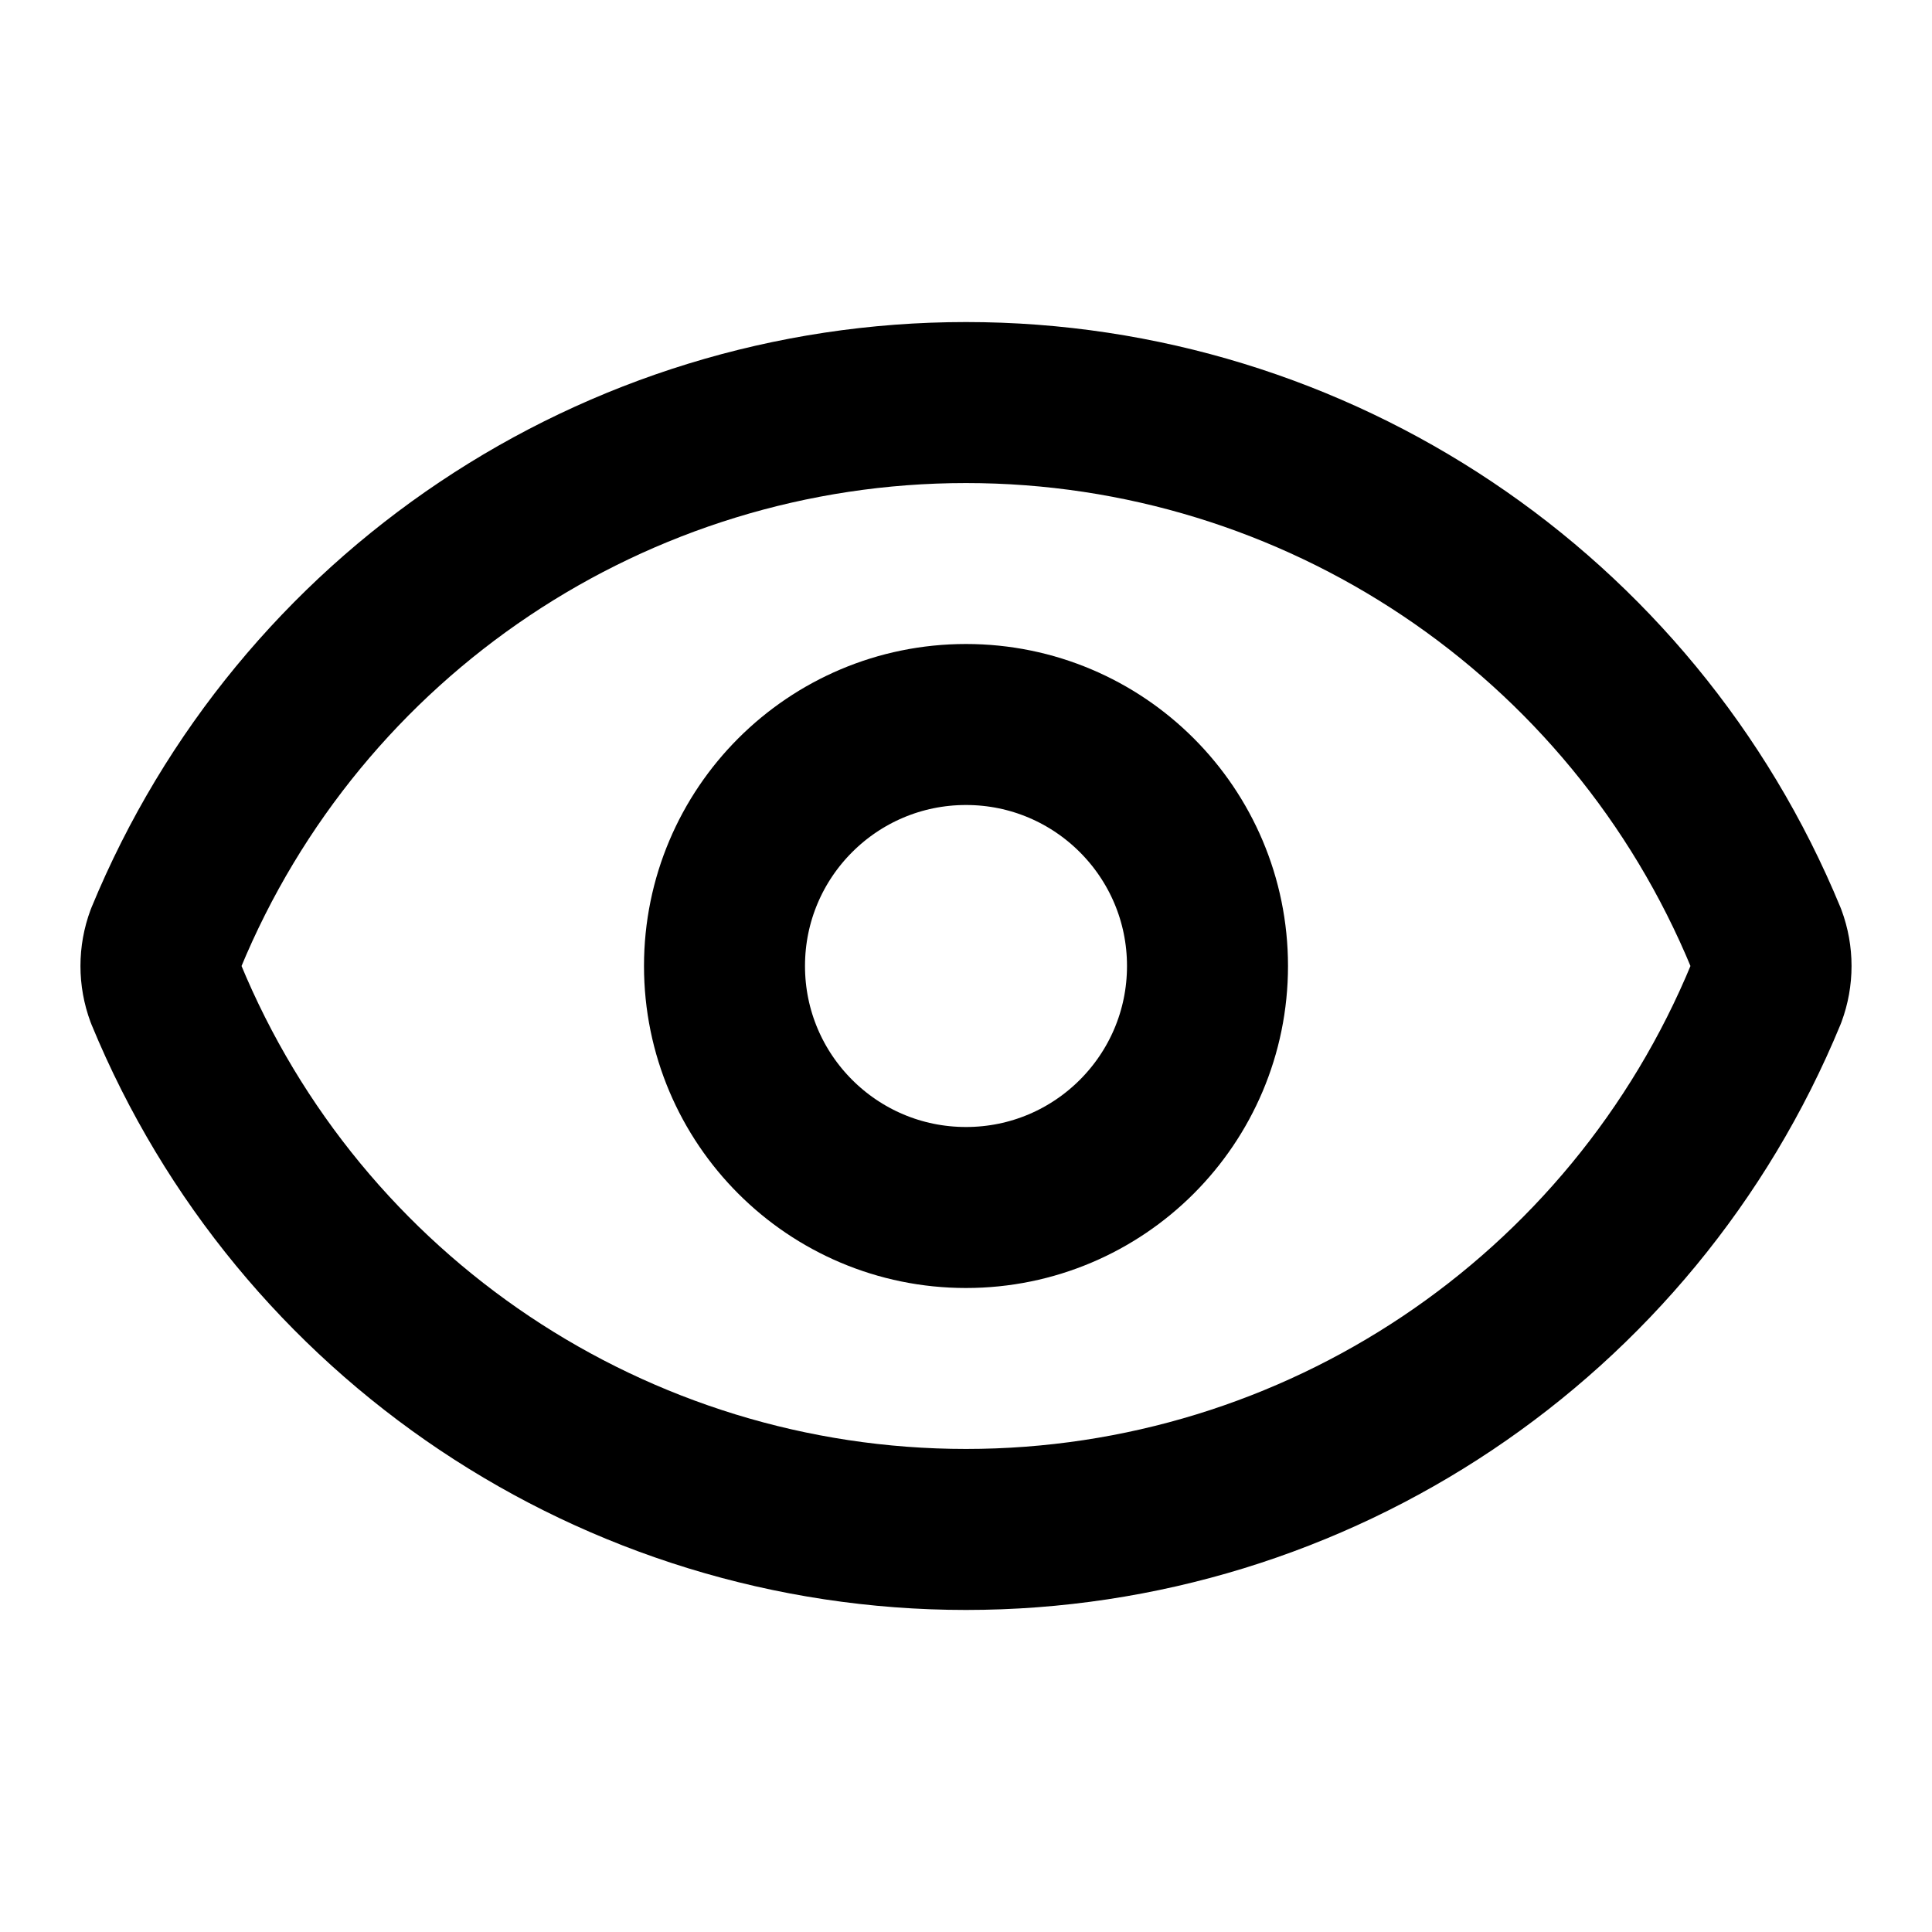
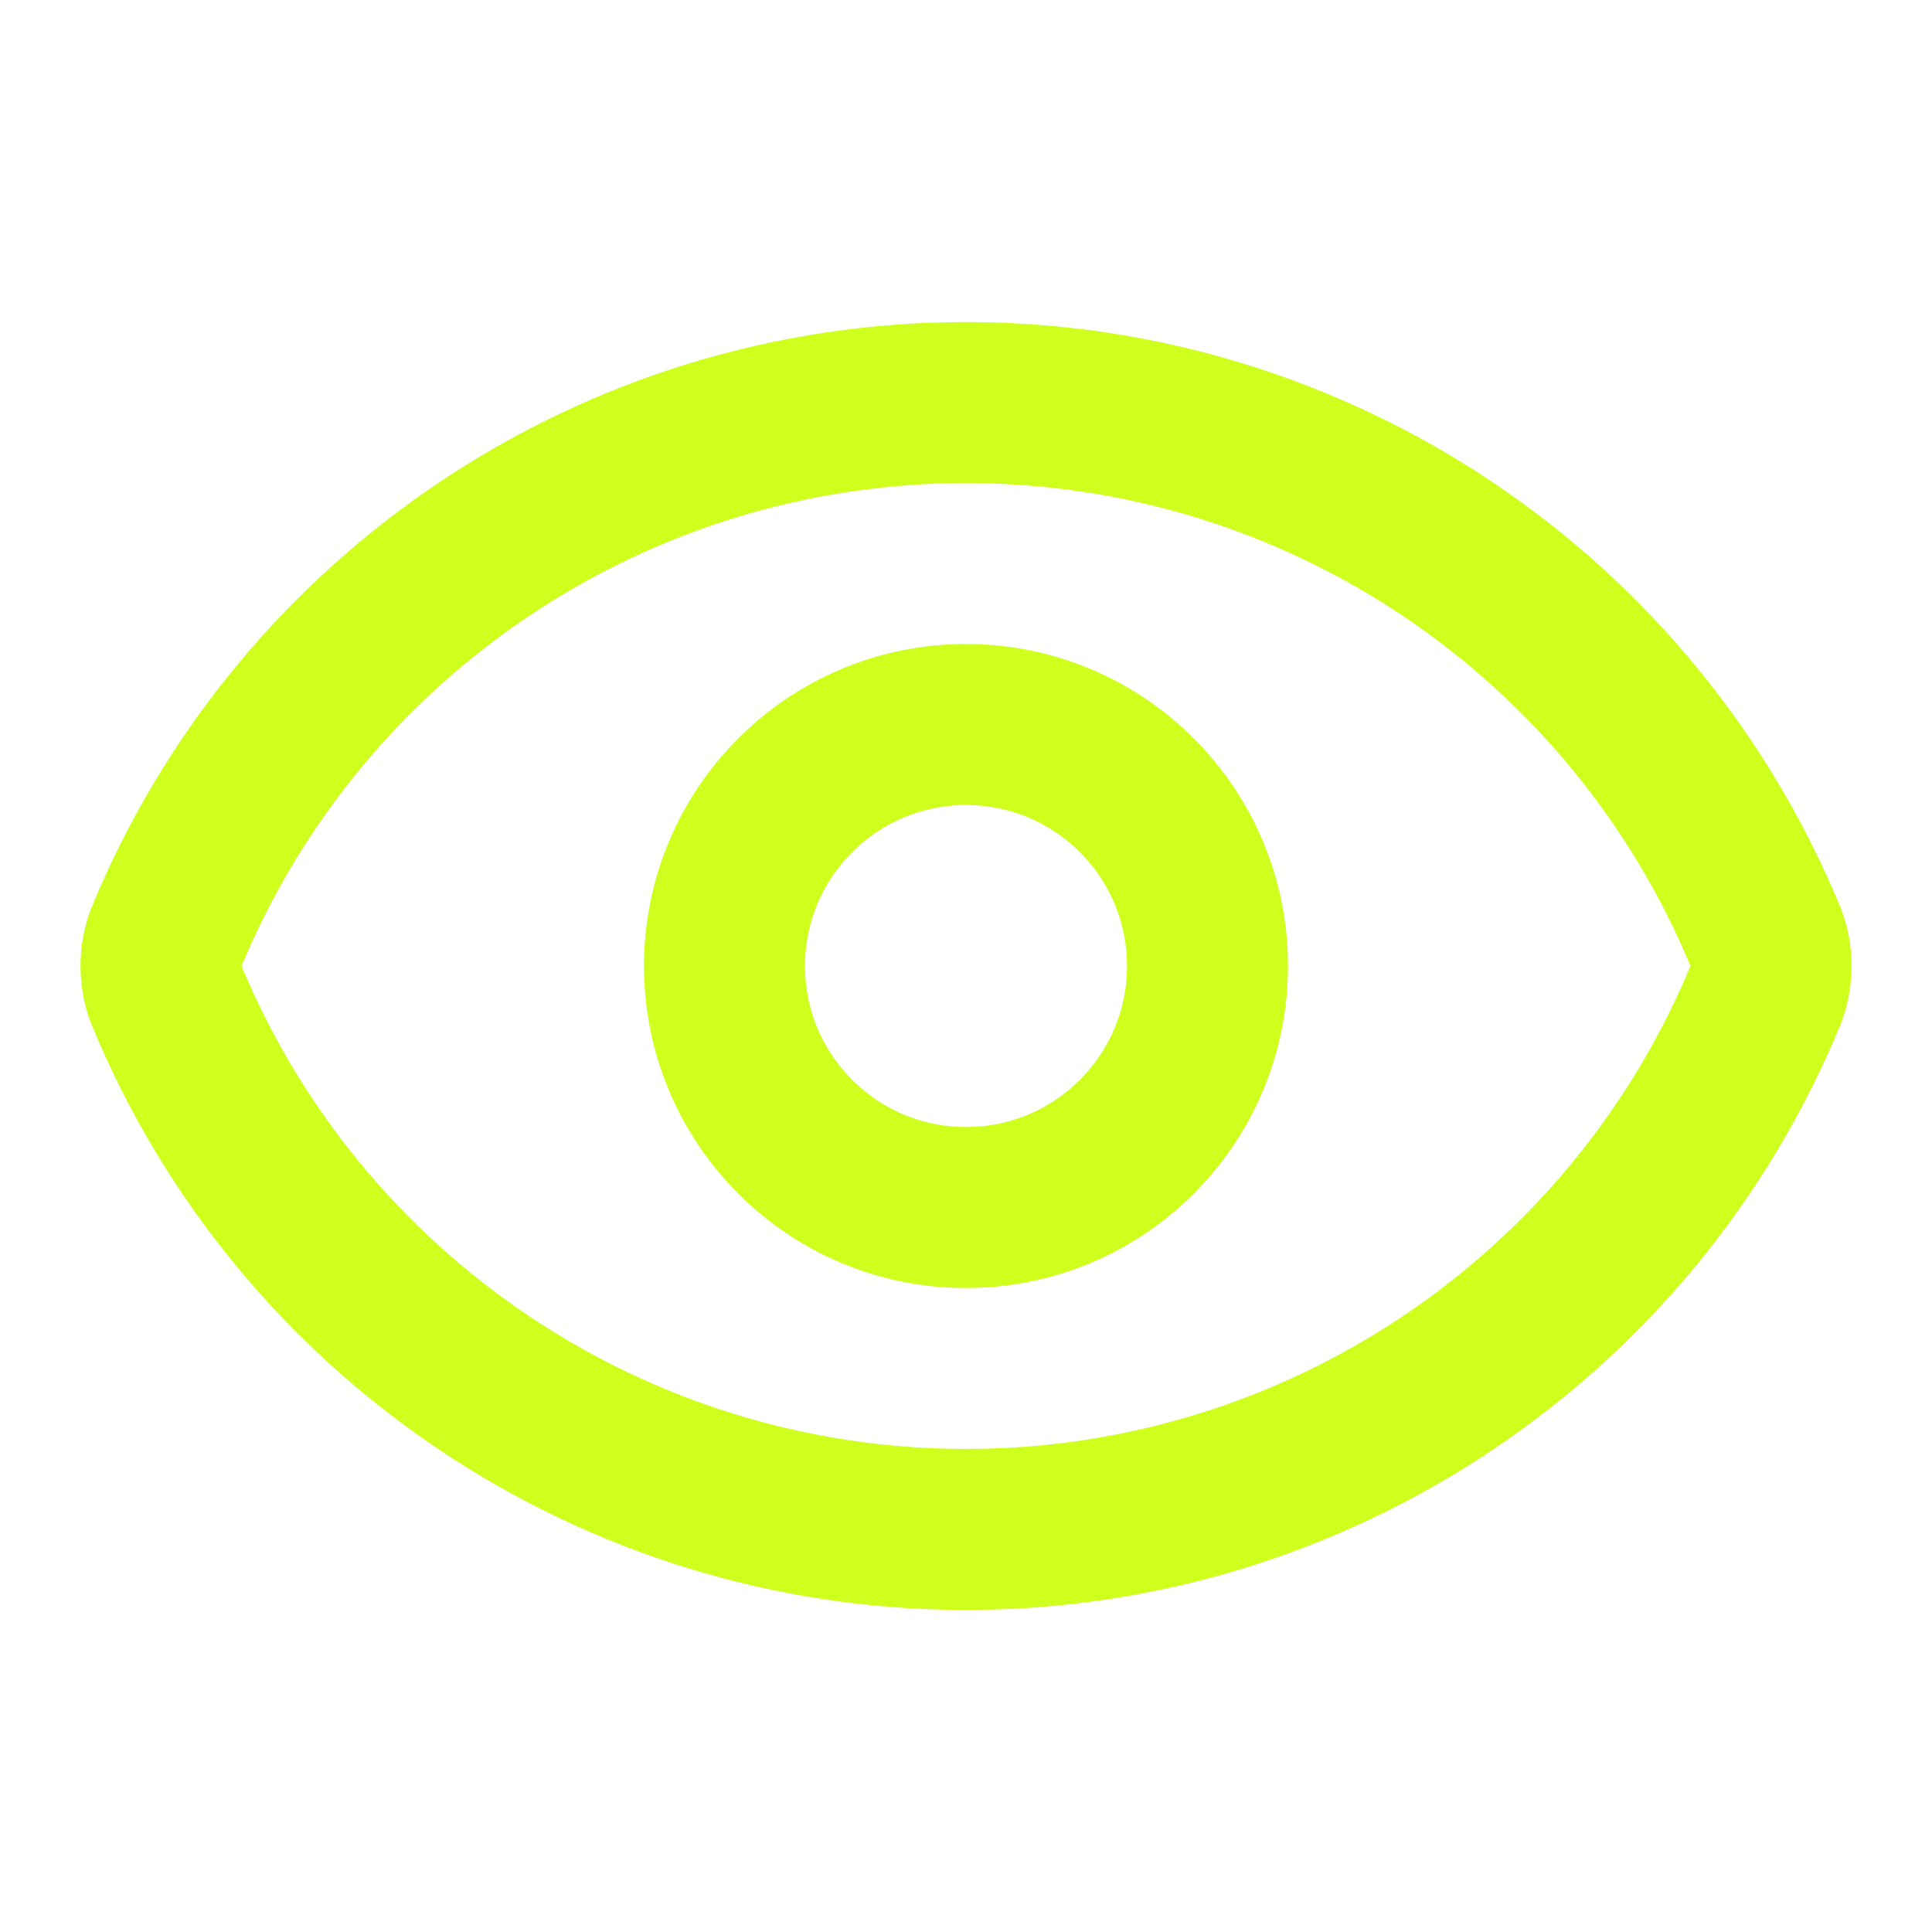
- <svg xmlns="http://www.w3.org/2000/svg" width="24" height="24" viewBox="0 0 24 24" fill="none" stroke="currentColor" stroke-width="2" stroke-linecap="round" stroke-linejoin="round" class="lucide lucide-eye">
-   <path d="M2.062 12.348a1 1 0 0 1 0-.696 10.75 10.75 0 0 1 19.876 0 1 1 0 0 1 0 .696 10.75 10.75 0 0 1-19.876 0" />
-   <circle cx="12" cy="12" r="3" />
+ <svg xmlns="http://www.w3.org/2000/svg" width="24" height="24" viewBox="0 0 24 24" fill="none" stroke="currentColor" stroke-width="2" stroke-linecap="round" stroke-linejoin="round" class="lucide lucide-eye" version="1.1" id="svg1">
+   <defs id="defs1" />
+   <path d="M2.062 12.348a1 1 0 0 1 0-.696 10.75 10.75 0 0 1 19.876 0 1 1 0 0 1 0 .696 10.75 10.75 0 0 1-19.876 0" id="path1" style="fill:none;fill-opacity:1;stroke:#ceff1d;stroke-opacity:1" />
+   <circle cx="12" cy="12" r="3" id="circle1" style="fill:none;fill-opacity:1;stroke:#ceff1d;stroke-opacity:1" />
</svg>
